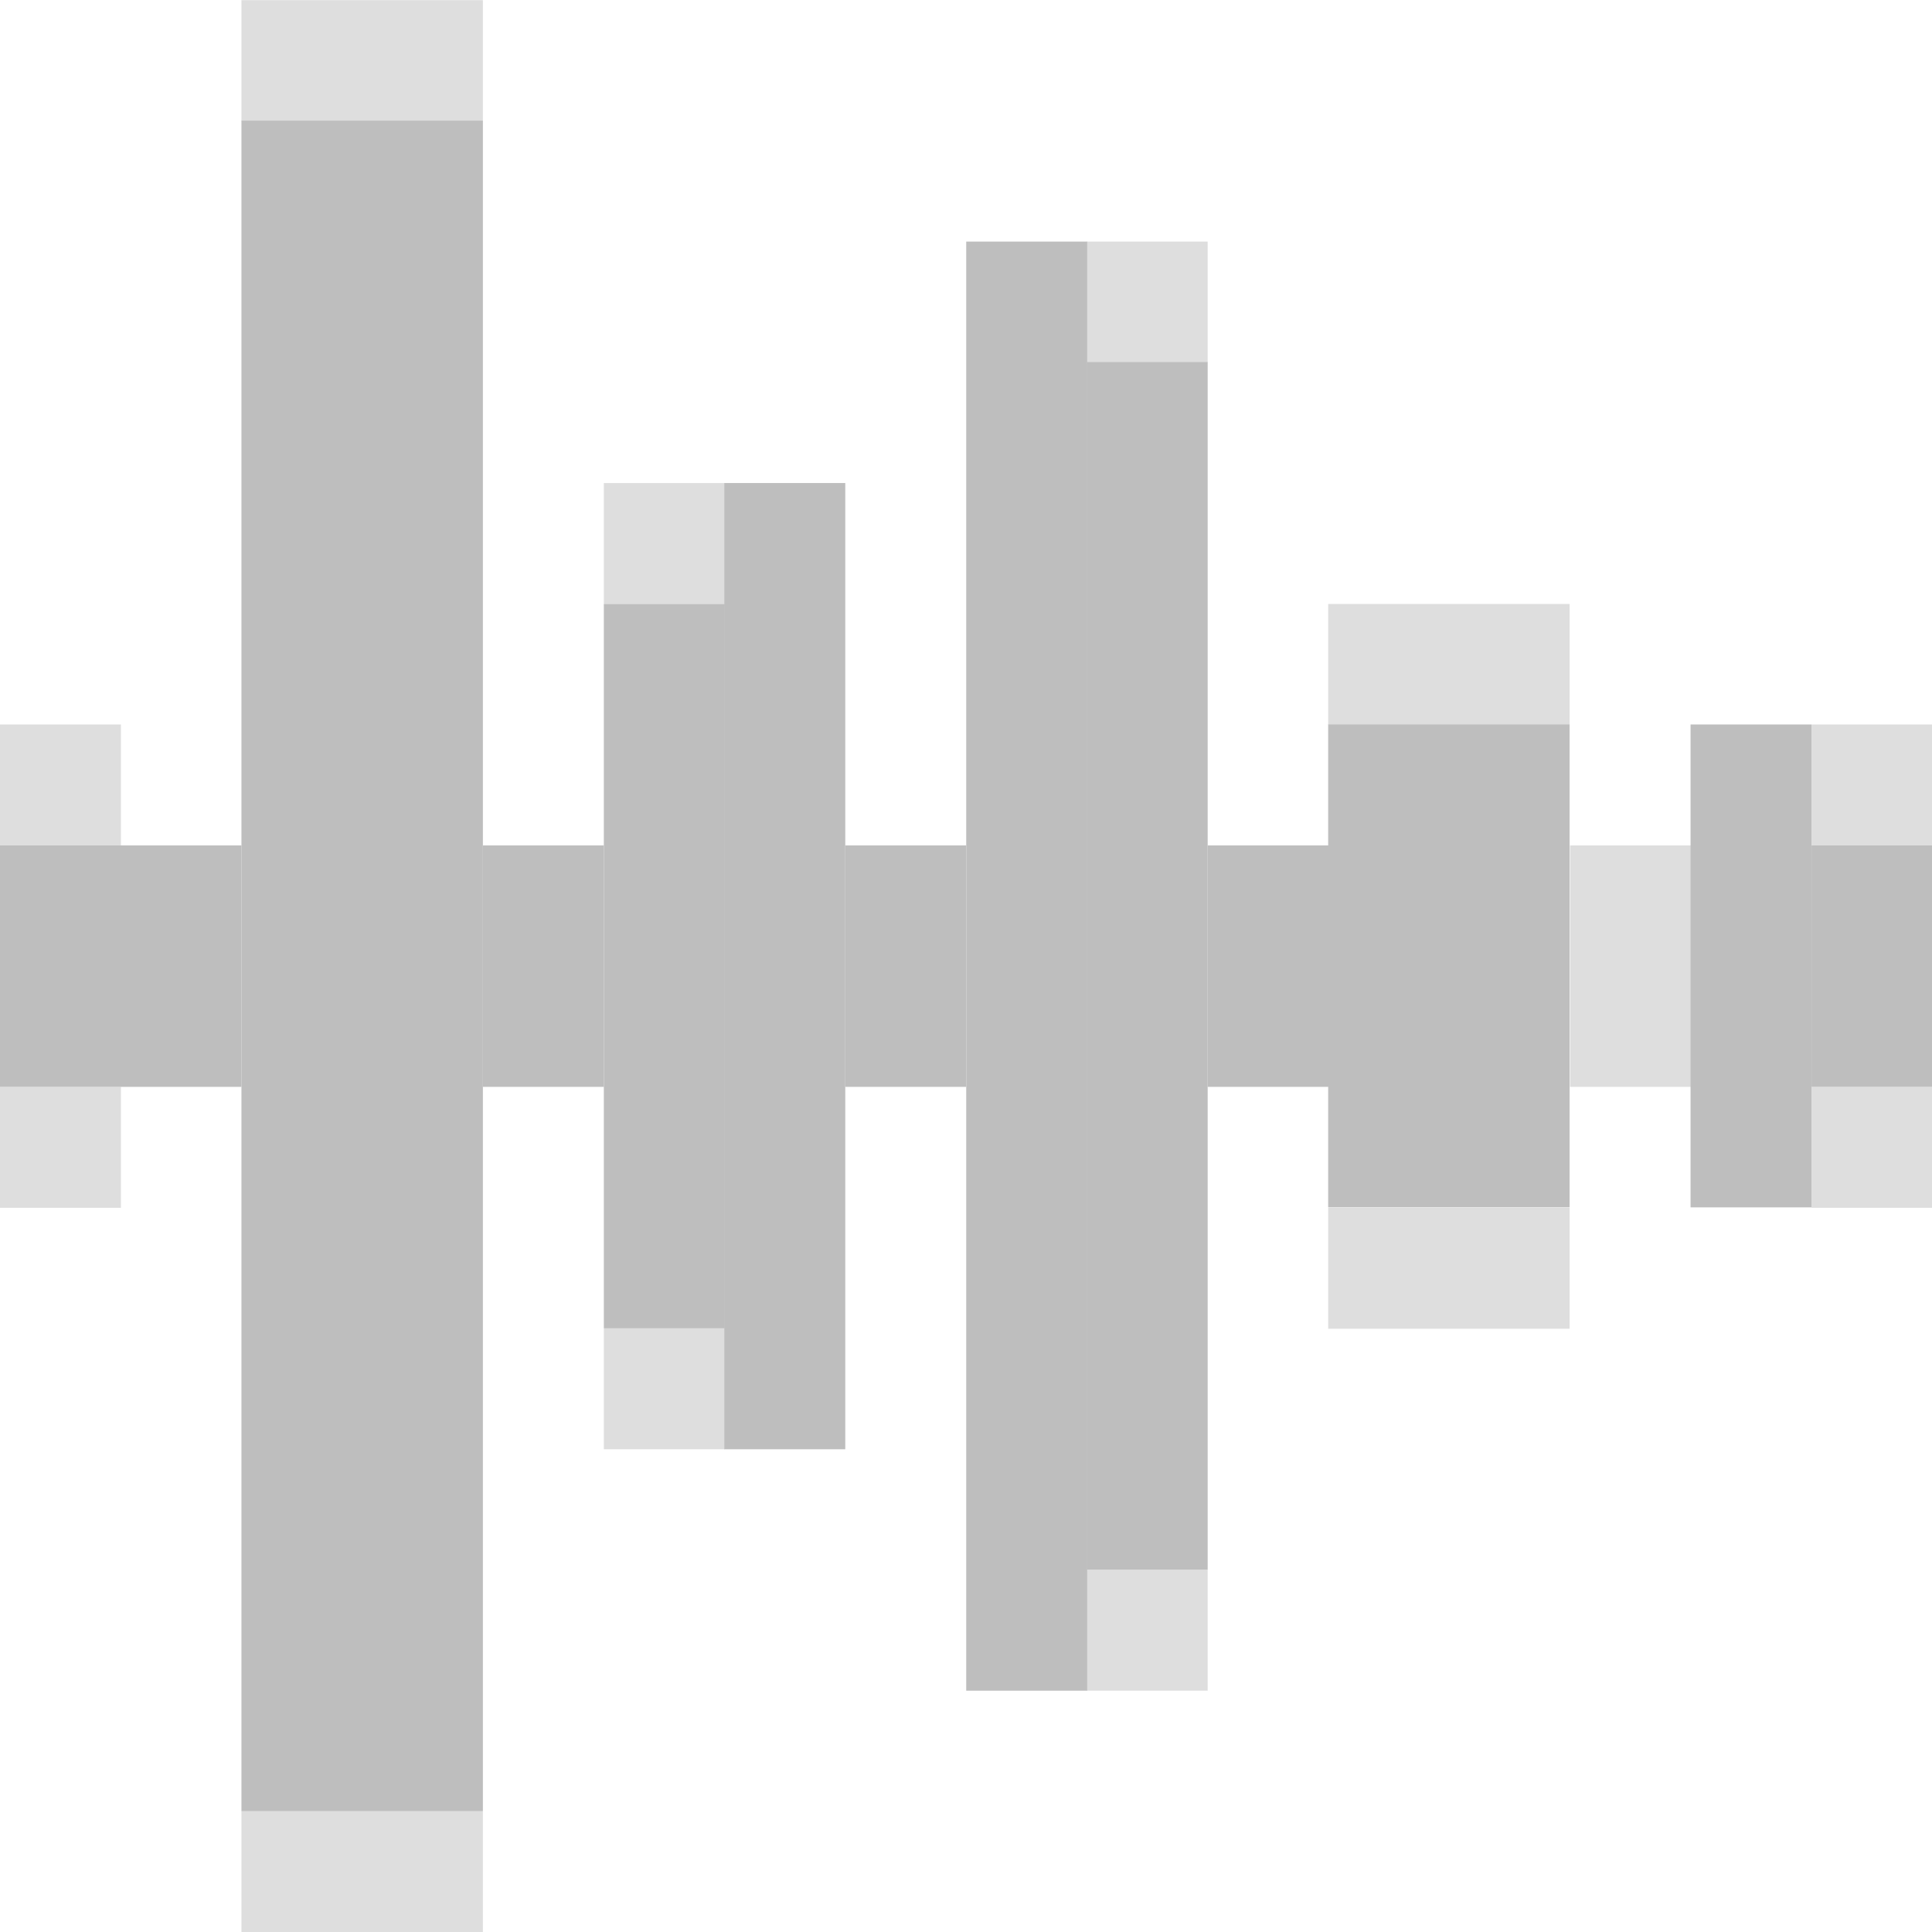
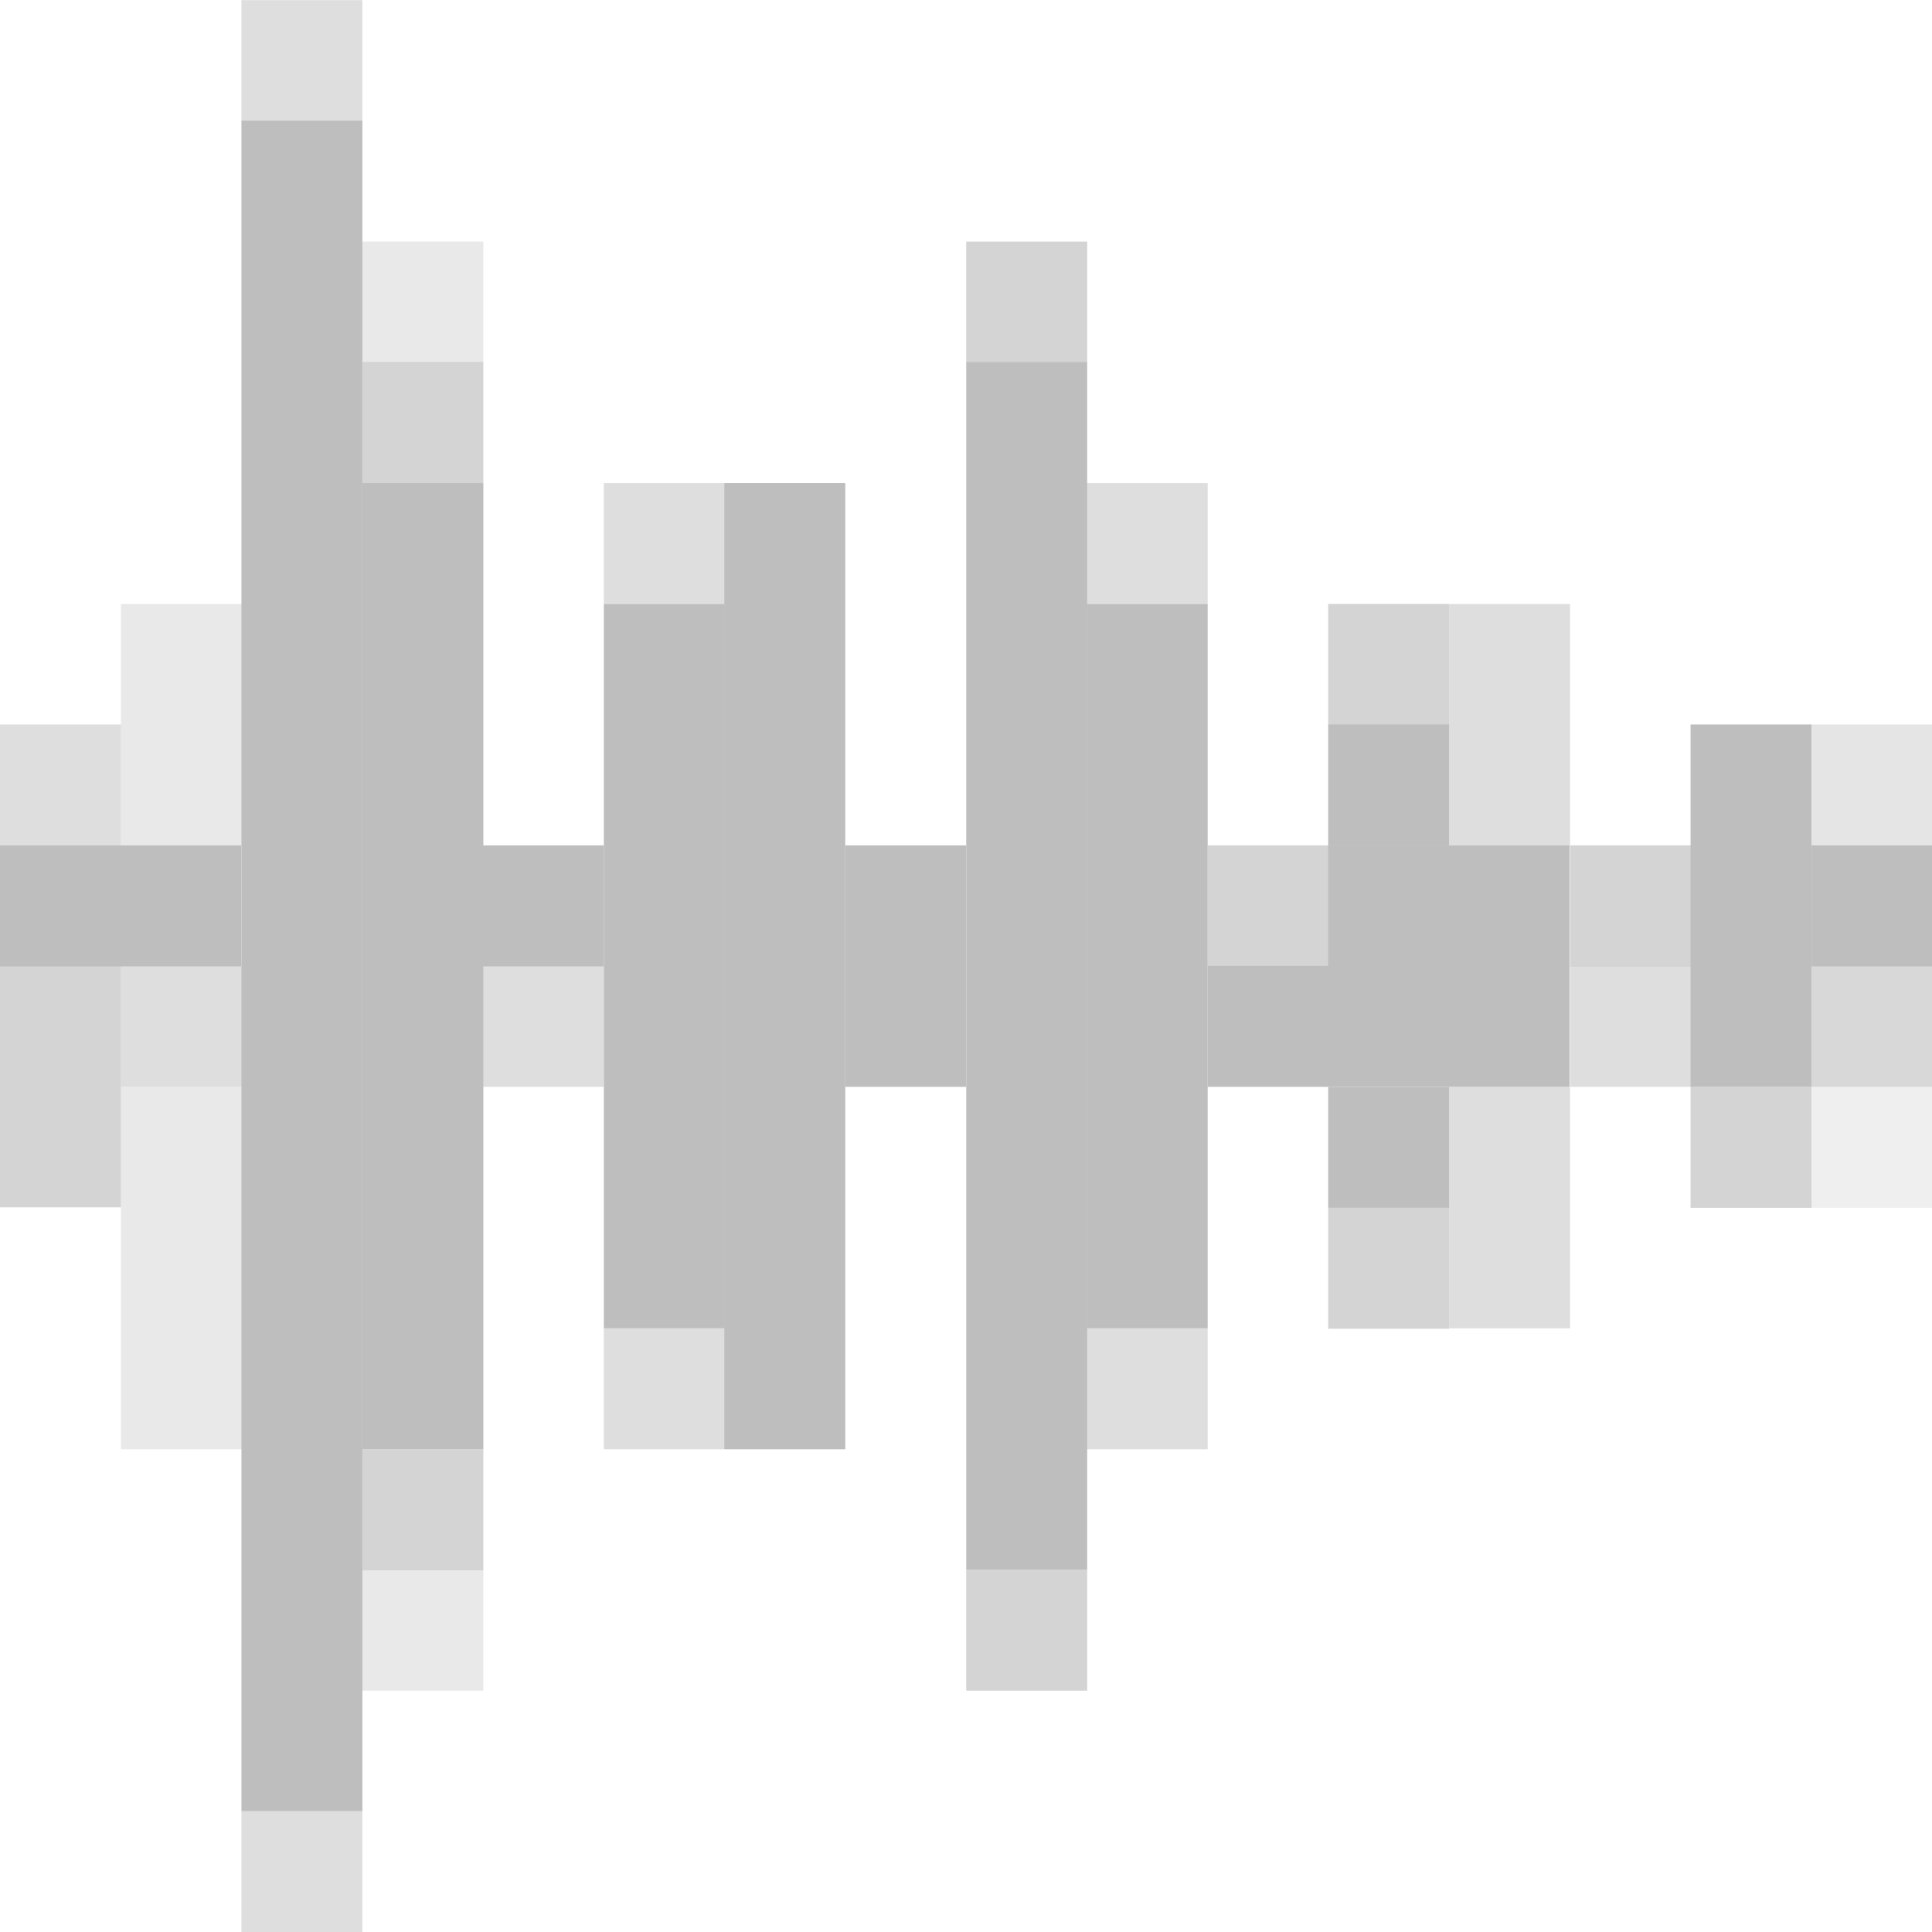
<svg xmlns="http://www.w3.org/2000/svg" width="16" height="16" viewBox="0 0 4.233 4.233" version="1.1" id="svg924">
  <defs id="defs918" />
  <g id="layer1" transform="translate(0,-292.7667)">
    <rect style="opacity:1;fill:#bebebe;fill-opacity:1;stroke:none;stroke-width:0.141;stroke-linecap:butt;stroke-linejoin:round;stroke-miterlimit:4;stroke-dasharray:none;stroke-opacity:1;paint-order:markers fill stroke" id="rect1509-6-9-3-6-0-2" width="0.265" height="2.117" x="1.587" y="293.825" />
-     <rect style="opacity:1;fill:#bebebe;fill-opacity:1;stroke:none;stroke-width:0.173;stroke-linecap:butt;stroke-linejoin:round;stroke-miterlimit:4;stroke-dasharray:none;stroke-opacity:1;paint-order:markers fill stroke" id="rect1509-6-9-3-6-0-8-9-4" width="0.265" height="3.175" x="2.117" y="293.296" />
-     <rect style="opacity:1;fill:#bebebe;fill-opacity:1;stroke:none;stroke-width:0.141;stroke-linecap:butt;stroke-linejoin:round;stroke-miterlimit:4;stroke-dasharray:none;stroke-opacity:1;paint-order:markers fill stroke" id="rect1509-6-9-3-1-3-6-5-3" width="0.529" height="1.058" x="2.91" y="294.354" />
-     <rect style="opacity:1;fill:#bebebe;fill-opacity:1;stroke:none;stroke-width:0.265;stroke-linecap:butt;stroke-linejoin:round;stroke-miterlimit:4;stroke-dasharray:none;stroke-opacity:1;paint-order:markers fill stroke" id="rect1509-6-9-3-1-3-6-5-6" width="0.529" height="3.704" x="0.529" y="293.031" />
-     <rect style="opacity:1;fill:#bebebe;fill-opacity:1;stroke:none;stroke-width:0.1;stroke-linecap:butt;stroke-linejoin:round;stroke-miterlimit:4;stroke-dasharray:none;stroke-opacity:1;paint-order:markers fill stroke" id="rect1509-6-9-3-6-0-8-3" width="0.265" height="1.058" x="3.704" y="294.354" />
-     <rect style="opacity:0.5;fill:#bebebe;fill-opacity:1;stroke:none;stroke-width:0.071;stroke-linecap:butt;stroke-linejoin:round;stroke-miterlimit:4;stroke-dasharray:none;stroke-opacity:1;paint-order:markers fill stroke" id="rect1509-6-9-6-8-2-2-9" width="0.529" height="0.265" x="0.529" y="292.767" />
-     <rect style="opacity:0.5;fill:#bebebe;fill-opacity:1;stroke:none;stroke-width:0.071;stroke-linecap:butt;stroke-linejoin:round;stroke-miterlimit:4;stroke-dasharray:none;stroke-opacity:1;paint-order:markers fill stroke" id="rect1509-6-9-6-8-2-2-1" width="0.529" height="0.265" x="0.529" y="296.735" />
-     <rect style="opacity:0.5;fill:#bebebe;fill-opacity:1;stroke:none;stroke-width:0.071;stroke-linecap:butt;stroke-linejoin:round;stroke-miterlimit:4;stroke-dasharray:none;stroke-opacity:1;paint-order:markers fill stroke" id="rect1509-6-9-6-8-2-2-76" width="0.529" height="0.265" x="2.91" y="294.09" />
-     <rect style="opacity:0.5;fill:#bebebe;fill-opacity:1;stroke:none;stroke-width:0.071;stroke-linecap:butt;stroke-linejoin:round;stroke-miterlimit:4;stroke-dasharray:none;stroke-opacity:1;paint-order:markers fill stroke" id="rect1509-6-9-6-8-2-2-73" width="0.529" height="0.265" x="2.91" y="295.413" />
-     <rect style="opacity:0.5;fill:#bebebe;fill-opacity:1;stroke:none;stroke-width:0.071;stroke-linecap:butt;stroke-linejoin:round;stroke-miterlimit:4;stroke-dasharray:none;stroke-opacity:1;paint-order:markers fill stroke" id="rect1509-6-9-6-8-2-2-7-5-6" width="0.265" height="0.529" x="3.44" y="294.619" />
-     <rect style="opacity:1;fill:#bebebe;fill-opacity:1;stroke:none;stroke-width:0.1;stroke-linecap:butt;stroke-linejoin:round;stroke-miterlimit:4;stroke-dasharray:none;stroke-opacity:1;paint-order:markers fill stroke" id="rect1509-6-9-9-3" width="0.529" height="0.529" x="2.4494169e-09" y="294.619" />
+     <rect style="opacity:1;fill:#bebebe;fill-opacity:1;stroke:none;stroke-width:0.158;stroke-linecap:butt;stroke-linejoin:round;stroke-miterlimit:4;stroke-dasharray:none;stroke-opacity:1;paint-order:markers fill stroke" id="rect1509-6-9-3-6-0-8-9-4" width="0.265" height="2.646" x="2.117" y="293.56" />
+     <rect style="opacity:1;fill:#bebebe;fill-opacity:1;stroke:none;stroke-width:0.1;stroke-linecap:butt;stroke-linejoin:round;stroke-miterlimit:4;stroke-dasharray:none;stroke-opacity:1;paint-order:markers fill stroke" id="rect1509-6-9-3-1-3-6-5-3" width="0.529" height="0.529" x="2.91" y="294.619" />
+     <rect style="opacity:1;fill:#bebebe;fill-opacity:1;stroke:none;stroke-width:0.187;stroke-linecap:butt;stroke-linejoin:round;stroke-miterlimit:4;stroke-dasharray:none;stroke-opacity:1;paint-order:markers fill stroke" id="rect1509-6-9-3-1-3-6-5-6" width="0.265" height="3.704" x="0.529" y="293.031" />
+     <rect style="opacity:1;fill:#bebebe;fill-opacity:1;stroke:none;stroke-width:0.087;stroke-linecap:butt;stroke-linejoin:round;stroke-miterlimit:4;stroke-dasharray:none;stroke-opacity:1;paint-order:markers fill stroke" id="rect1509-6-9-3-6-0-8-3" width="0.265" height="0.794" x="3.704" y="294.354" />
+     <rect style="opacity:0.5;fill:#bebebe;fill-opacity:1;stroke:none;stroke-width:0.05;stroke-linecap:butt;stroke-linejoin:round;stroke-miterlimit:4;stroke-dasharray:none;stroke-opacity:1;paint-order:markers fill stroke" id="rect1509-6-9-6-8-2-2-9" width="0.265" height="0.265" x="0.529" y="292.767" />
+     <rect style="opacity:0.5;fill:#bebebe;fill-opacity:1;stroke:none;stroke-width:0.05;stroke-linecap:butt;stroke-linejoin:round;stroke-miterlimit:4;stroke-dasharray:none;stroke-opacity:1;paint-order:markers fill stroke" id="rect1509-6-9-6-8-2-2-1" width="0.265" height="0.265" x="0.529" y="296.735" />
+     <rect style="opacity:0.5;fill:#bebebe;fill-opacity:1;stroke:none;stroke-width:0.071;stroke-linecap:butt;stroke-linejoin:round;stroke-miterlimit:4;stroke-dasharray:none;stroke-opacity:1;paint-order:markers fill stroke" id="rect1509-6-9-6-8-2-2-76" width="0.265" height="0.529" x="3.175" y="294.09" />
+     <rect style="opacity:0.5;fill:#bebebe;fill-opacity:1;stroke:none;stroke-width:0.071;stroke-linecap:butt;stroke-linejoin:round;stroke-miterlimit:4;stroke-dasharray:none;stroke-opacity:1;paint-order:markers fill stroke" id="rect1509-6-9-6-8-2-2-73" width="0.265" height="0.529" x="3.175" y="295.148" />
+     <rect style="opacity:0.5;fill:#bebebe;fill-opacity:1;stroke:none;stroke-width:0.05;stroke-linecap:butt;stroke-linejoin:round;stroke-miterlimit:4;stroke-dasharray:none;stroke-opacity:1;paint-order:markers fill stroke" id="rect1509-6-9-6-8-2-2-7-5-6" width="0.265" height="0.265" x="3.44" y="294.883" />
+     <rect style="opacity:1;fill:#bebebe;fill-opacity:1;stroke:none;stroke-width:0.071;stroke-linecap:butt;stroke-linejoin:round;stroke-miterlimit:4;stroke-dasharray:none;stroke-opacity:1;paint-order:markers fill stroke" id="rect1509-6-9-9-3" width="0.529" height="0.265" x="2.4494169e-09" y="294.619" />
    <rect style="opacity:0.5;fill:#bebebe;fill-opacity:1;stroke:none;stroke-width:0.05;stroke-linecap:butt;stroke-linejoin:round;stroke-miterlimit:4;stroke-dasharray:none;stroke-opacity:1;paint-order:markers fill stroke" id="rect1509-6-9-6-8-2-2-3-1-5-9" width="0.265" height="0.265" x="5.5366083e-08" y="294.354" />
-     <rect style="opacity:0.5;fill:#bebebe;fill-opacity:1;stroke:none;stroke-width:0.05;stroke-linecap:butt;stroke-linejoin:round;stroke-miterlimit:4;stroke-dasharray:none;stroke-opacity:1;paint-order:markers fill stroke" id="rect1509-6-9-6-8-2-2-3-1-5-4" width="0.265" height="0.265" x="5.5366083e-08" y="295.148" />
-     <rect style="opacity:1;fill:#bebebe;fill-opacity:1;stroke:none;stroke-width:0.071;stroke-linecap:butt;stroke-linejoin:round;stroke-miterlimit:4;stroke-dasharray:none;stroke-opacity:1;paint-order:markers fill stroke" id="rect1509-6-9-9-3-8" width="0.265" height="0.529" x="3.969" y="294.619" />
-     <rect style="opacity:0.5;fill:#bebebe;fill-opacity:1;stroke:none;stroke-width:0.05;stroke-linecap:butt;stroke-linejoin:round;stroke-miterlimit:4;stroke-dasharray:none;stroke-opacity:1;paint-order:markers fill stroke" id="rect1509-6-9-6-8-2-2-3-1-5-9-1" width="0.265" height="0.265" x="3.969" y="294.354" />
-     <rect style="opacity:0.5;fill:#bebebe;fill-opacity:1;stroke:none;stroke-width:0.05;stroke-linecap:butt;stroke-linejoin:round;stroke-miterlimit:4;stroke-dasharray:none;stroke-opacity:1;paint-order:markers fill stroke" id="rect1509-6-9-6-8-2-2-3-1-5-4-2" width="0.265" height="0.265" x="3.969" y="295.148" />
-     <rect style="opacity:0.5;fill:#bebebe;fill-opacity:1;stroke:none;stroke-width:0.05;stroke-linecap:butt;stroke-linejoin:round;stroke-miterlimit:4;stroke-dasharray:none;stroke-opacity:1;paint-order:markers fill stroke" id="rect1509-6-9-6-8-2-2-3-1-5-9-9" width="0.265" height="0.265" x="2.381" y="293.296" />
-     <rect style="opacity:0.5;fill:#bebebe;fill-opacity:1;stroke:none;stroke-width:0.05;stroke-linecap:butt;stroke-linejoin:round;stroke-miterlimit:4;stroke-dasharray:none;stroke-opacity:1;paint-order:markers fill stroke" id="rect1509-6-9-6-8-2-2-3-1-5-9-3" width="0.265" height="0.265" x="2.381" y="296.206" />
-     <rect style="opacity:1;fill:#bebebe;fill-opacity:1;stroke:none;stroke-width:0.158;stroke-linecap:butt;stroke-linejoin:round;stroke-miterlimit:4;stroke-dasharray:none;stroke-opacity:1;paint-order:markers fill stroke" id="rect1509-6-9-3-6-0-8-9-4-9" width="0.265" height="2.646" x="2.381" y="293.56" />
+     <rect style="opacity:0.6;fill:#bebebe;fill-opacity:1;stroke:none;stroke-width:0.05;stroke-linecap:butt;stroke-linejoin:round;stroke-miterlimit:4;stroke-dasharray:none;stroke-opacity:1;paint-order:markers fill stroke" id="rect1509-6-9-9-3-8" width="0.265" height="0.265" x="3.969" y="294.883" />
+     <rect style="opacity:0.25;fill:#bebebe;fill-opacity:1;stroke:none;stroke-width:0.05;stroke-linecap:butt;stroke-linejoin:round;stroke-miterlimit:4;stroke-dasharray:none;stroke-opacity:1;paint-order:markers fill stroke" id="rect1509-6-9-6-8-2-2-3-1-5-4-2" width="0.265" height="0.265" x="3.969" y="295.148" />
+     <rect style="opacity:0.5;fill:#bebebe;fill-opacity:1;stroke:none;stroke-width:0.05;stroke-linecap:butt;stroke-linejoin:round;stroke-miterlimit:4;stroke-dasharray:none;stroke-opacity:1;paint-order:markers fill stroke" id="rect1509-6-9-6-8-2-2-3-1-5-9-9" width="0.265" height="0.265" x="2.381" y="293.825" />
+     <rect style="opacity:0.5;fill:#bebebe;fill-opacity:1;stroke:none;stroke-width:0.05;stroke-linecap:butt;stroke-linejoin:round;stroke-miterlimit:4;stroke-dasharray:none;stroke-opacity:1;paint-order:markers fill stroke" id="rect1509-6-9-6-8-2-2-3-1-5-9-3" width="0.265" height="0.265" x="2.381" y="295.677" />
+     <rect style="opacity:1;fill:#bebebe;fill-opacity:1;stroke:none;stroke-width:0.122;stroke-linecap:butt;stroke-linejoin:round;stroke-miterlimit:4;stroke-dasharray:none;stroke-opacity:1;paint-order:markers fill stroke" id="rect1509-6-9-3-6-0-8-9-4-9" width="0.265" height="1.587" x="2.381" y="294.09" />
    <rect style="opacity:1;fill:#bebebe;fill-opacity:1;stroke:none;stroke-width:0.122;stroke-linecap:butt;stroke-linejoin:round;stroke-miterlimit:4;stroke-dasharray:none;stroke-opacity:1;paint-order:markers fill stroke" id="rect1509-6-9-3-6-0-2-0" width="0.265" height="1.587" x="1.323" y="294.09" />
    <rect style="opacity:0.5;fill:#bebebe;fill-opacity:1;stroke:none;stroke-width:0.05;stroke-linecap:butt;stroke-linejoin:round;stroke-miterlimit:4;stroke-dasharray:none;stroke-opacity:1;paint-order:markers fill stroke" id="rect1509-6-9-6-8-2-2-3-1-5-8" width="0.265" height="0.265" x="1.323" y="293.825" />
    <rect style="opacity:0.5;fill:#bebebe;fill-opacity:1;stroke:none;stroke-width:0.05;stroke-linecap:butt;stroke-linejoin:round;stroke-miterlimit:4;stroke-dasharray:none;stroke-opacity:1;paint-order:markers fill stroke" id="rect1509-6-9-6-8-2-2-3-1-5-85" width="0.265" height="0.265" x="1.323" y="295.677" />
-     <rect style="opacity:1;fill:#bebebe;fill-opacity:1;stroke:none;stroke-width:0.071;stroke-linecap:butt;stroke-linejoin:round;stroke-miterlimit:4;stroke-dasharray:none;stroke-opacity:1;paint-order:markers fill stroke" id="rect1509-6-9-9-3-0" width="0.265" height="0.529" x="1.058" y="294.619" />
+     <rect style="opacity:1;fill:#bebebe;fill-opacity:1;stroke:none;stroke-width:0.05;stroke-linecap:butt;stroke-linejoin:round;stroke-miterlimit:4;stroke-dasharray:none;stroke-opacity:1;paint-order:markers fill stroke" id="rect1509-6-9-9-3-0" width="0.265" height="0.265" x="1.058" y="294.619" />
    <rect style="opacity:1;fill:#bebebe;fill-opacity:1;stroke:none;stroke-width:0.071;stroke-linecap:butt;stroke-linejoin:round;stroke-miterlimit:4;stroke-dasharray:none;stroke-opacity:1;paint-order:markers fill stroke" id="rect1509-6-9-9-3-0-9" width="0.265" height="0.529" x="1.852" y="294.619" />
-     <rect style="opacity:1;fill:#bebebe;fill-opacity:1;stroke:none;stroke-width:0.071;stroke-linecap:butt;stroke-linejoin:round;stroke-miterlimit:4;stroke-dasharray:none;stroke-opacity:1;paint-order:markers fill stroke" id="rect1509-6-9-9-3-0-6" width="0.265" height="0.529" x="2.646" y="294.619" />
+     <rect style="opacity:1;fill:#bebebe;fill-opacity:1;stroke:none;stroke-width:0.05;stroke-linecap:butt;stroke-linejoin:round;stroke-miterlimit:4;stroke-dasharray:none;stroke-opacity:1;paint-order:markers fill stroke" id="rect1509-6-9-9-3-0-6" width="0.265" height="0.265" x="2.646" y="294.883" />
+     <rect style="fill:#bebebe;fill-opacity:1;stroke:none;stroke-width:0.141;stroke-linecap:butt;stroke-linejoin:round;stroke-miterlimit:4;stroke-dasharray:none;stroke-opacity:1;paint-order:markers fill stroke" id="rect1509-6-9-3-1-3-6-5-6-3" width="0.265" height="2.117" x="0.794" y="293.825" />
+     <rect style="opacity:0.66;fill:#bebebe;fill-opacity:1;stroke:none;stroke-width:0.05;stroke-linecap:butt;stroke-linejoin:round;stroke-miterlimit:4;stroke-dasharray:none;stroke-opacity:1;paint-order:markers fill stroke" id="rect1509-6-9-6-8-2-2-3-1-5-8-6" width="0.265" height="0.265" x="0.794" y="295.942" />
+     <rect style="opacity:0.34;fill:#bebebe;fill-opacity:1;stroke:none;stroke-width:0.05;stroke-linecap:butt;stroke-linejoin:round;stroke-miterlimit:4;stroke-dasharray:none;stroke-opacity:1;paint-order:markers fill stroke" id="rect1509-6-9-6-8-2-2-9-2" width="0.265" height="0.265" x="0.794" y="296.206" />
+     <rect style="opacity:0.66;fill:#bebebe;fill-opacity:1;stroke:none;stroke-width:0.05;stroke-linecap:butt;stroke-linejoin:round;stroke-miterlimit:4;stroke-dasharray:none;stroke-opacity:1;paint-order:markers fill stroke" id="rect1509-6-9-6-8-2-2-3-1-5-8-6-9" width="0.265" height="0.265" x="0.794" y="293.56" />
+     <rect style="opacity:0.34;fill:#bebebe;fill-opacity:1;stroke:none;stroke-width:0.05;stroke-linecap:butt;stroke-linejoin:round;stroke-miterlimit:4;stroke-dasharray:none;stroke-opacity:1;paint-order:markers fill stroke" id="rect1509-6-9-6-8-2-2-9-2-1" width="0.265" height="0.265" x="0.794" y="293.296" />
+     <rect style="opacity:0.66;fill:#bebebe;fill-opacity:1;stroke:none;stroke-width:0.05;stroke-linecap:butt;stroke-linejoin:round;stroke-miterlimit:4;stroke-dasharray:none;stroke-opacity:1;paint-order:markers fill stroke" id="rect1509-6-9-6-8-2-2-3-1-5-8-6-9-2" width="0.265" height="0.265" x="2.91" y="295.413" />
+     <rect style="opacity:0.66;fill:#bebebe;fill-opacity:1;stroke:none;stroke-width:0.05;stroke-linecap:butt;stroke-linejoin:round;stroke-miterlimit:4;stroke-dasharray:none;stroke-opacity:1;paint-order:markers fill stroke" id="rect1509-6-9-6-8-2-2-3-1-5-8-6-9-0" width="0.265" height="0.265" x="2.91" y="294.09" />
+     <rect style="opacity:0.66;fill:#bebebe;fill-opacity:1;stroke:none;stroke-width:0.05;stroke-linecap:butt;stroke-linejoin:round;stroke-miterlimit:4;stroke-dasharray:none;stroke-opacity:1;paint-order:markers fill stroke" id="rect1509-6-9-6-8-2-2-3-1-5-8-6-9-0-9" width="0.265" height="0.265" x="2.646" y="294.619" />
+     <rect style="opacity:0.5;fill:#bebebe;fill-opacity:1;stroke:none;stroke-width:0.05;stroke-linecap:butt;stroke-linejoin:round;stroke-miterlimit:4;stroke-dasharray:none;stroke-opacity:1;paint-order:markers fill stroke" id="rect1509-6-9-6-8-2-2-73-0" width="0.265" height="0.265" x="1.058" y="294.883" />
+     <rect style="opacity:0.66;fill:#bebebe;fill-opacity:1;stroke:none;stroke-width:0.05;stroke-linecap:butt;stroke-linejoin:round;stroke-miterlimit:4;stroke-dasharray:none;stroke-opacity:1;paint-order:markers fill stroke" id="rect1509-6-9-6-8-2-2-3-1-5-8-6-9-0-6" width="0.265" height="0.265" x="3.44" y="294.619" />
+     <rect style="opacity:0.66;fill:#bebebe;fill-opacity:1;stroke:none;stroke-width:0.071;stroke-linecap:butt;stroke-linejoin:round;stroke-miterlimit:4;stroke-dasharray:none;stroke-opacity:1;paint-order:markers fill stroke" id="rect1509-6-9-6-8-2-2-3-1-5-8-6-9-26" width="0.265" height="0.529" x="-2.1525574e-08" y="294.883" />
+     <rect style="opacity:0.5;fill:#bebebe;fill-opacity:1;stroke:none;stroke-width:0.05;stroke-linecap:butt;stroke-linejoin:round;stroke-miterlimit:4;stroke-dasharray:none;stroke-opacity:1;paint-order:markers fill stroke" id="rect1509-6-9-6-8-2-2-3-1-5-9-18" width="0.265" height="0.265" x="0.265" y="294.883" />
+     <rect style="opacity:0.66;fill:#bebebe;fill-opacity:1;stroke:none;stroke-width:0.05;stroke-linecap:butt;stroke-linejoin:round;stroke-miterlimit:4;stroke-dasharray:none;stroke-opacity:1;paint-order:markers fill stroke" id="rect1509-6-9-6-8-2-2-3-1-5-8-6-9-7" width="0.265" height="0.265" x="2.117" y="293.296" />
+     <rect style="opacity:0.66;fill:#bebebe;fill-opacity:1;stroke:none;stroke-width:0.05;stroke-linecap:butt;stroke-linejoin:round;stroke-miterlimit:4;stroke-dasharray:none;stroke-opacity:1;paint-order:markers fill stroke" id="rect1509-6-9-6-8-2-2-3-1-5-8-6-9-9" width="0.265" height="0.265" x="2.117" y="296.206" />
+     <rect style="fill:#bebebe;fill-opacity:1;stroke:none;stroke-width:0.05;stroke-linecap:butt;stroke-linejoin:round;stroke-miterlimit:4;stroke-dasharray:none;stroke-opacity:1;paint-order:markers fill stroke" id="rect1509-6-9-9-3-8-2" width="0.265" height="0.265" x="2.91" y="294.354" />
+     <rect style="fill:#bebebe;fill-opacity:1;stroke:none;stroke-width:0.05;stroke-linecap:butt;stroke-linejoin:round;stroke-miterlimit:4;stroke-dasharray:none;stroke-opacity:1;paint-order:markers fill stroke" id="rect1509-6-9-9-3-8-2-0" width="0.265" height="0.265" x="2.91" y="295.148" />
+     <rect style="opacity:0.34;fill:#bebebe;fill-opacity:1;stroke:none;stroke-width:0.071;stroke-linecap:butt;stroke-linejoin:round;stroke-miterlimit:4;stroke-dasharray:none;stroke-opacity:1;paint-order:markers fill stroke" id="rect1509-6-9-6-8-2-2-9-2-1-2" width="0.265" height="0.529" x="0.265" y="294.09" />
+     <rect style="opacity:0.34;fill:#bebebe;fill-opacity:1;stroke:none;stroke-width:0.087;stroke-linecap:butt;stroke-linejoin:round;stroke-miterlimit:4;stroke-dasharray:none;stroke-opacity:1;paint-order:markers fill stroke" id="rect1509-6-9-6-8-2-2-9-2-1-3" width="0.265" height="0.794" x="0.265" y="295.148" />
+     <rect style="opacity:0.4;fill:#bebebe;fill-opacity:1;stroke:none;stroke-width:0.05;stroke-linecap:butt;stroke-linejoin:round;stroke-miterlimit:4;stroke-dasharray:none;stroke-opacity:1;paint-order:markers fill stroke" id="rect1509-6-9-6-8-2-2-7-5-6-3" width="0.265" height="0.265" x="3.969" y="294.354" />
+     <rect style="fill:#bebebe;fill-opacity:1;stroke:none;stroke-width:0.05;stroke-linecap:butt;stroke-linejoin:round;stroke-miterlimit:4;stroke-dasharray:none;stroke-opacity:1;paint-order:markers fill stroke" id="rect1509-6-9-3-1-3-6-5-3-6" width="0.265" height="0.265" x="3.969" y="294.619" />
+     <rect style="opacity:0.66;fill:#bebebe;fill-opacity:1;stroke:none;stroke-width:0.05;stroke-linecap:butt;stroke-linejoin:round;stroke-miterlimit:4;stroke-dasharray:none;stroke-opacity:1;paint-order:markers fill stroke" id="rect1509-6-9-6-8-2-2-3-1-5-8-6-9-2-5" width="0.265" height="0.265" x="3.704" y="295.148" />
  </g>
</svg>
